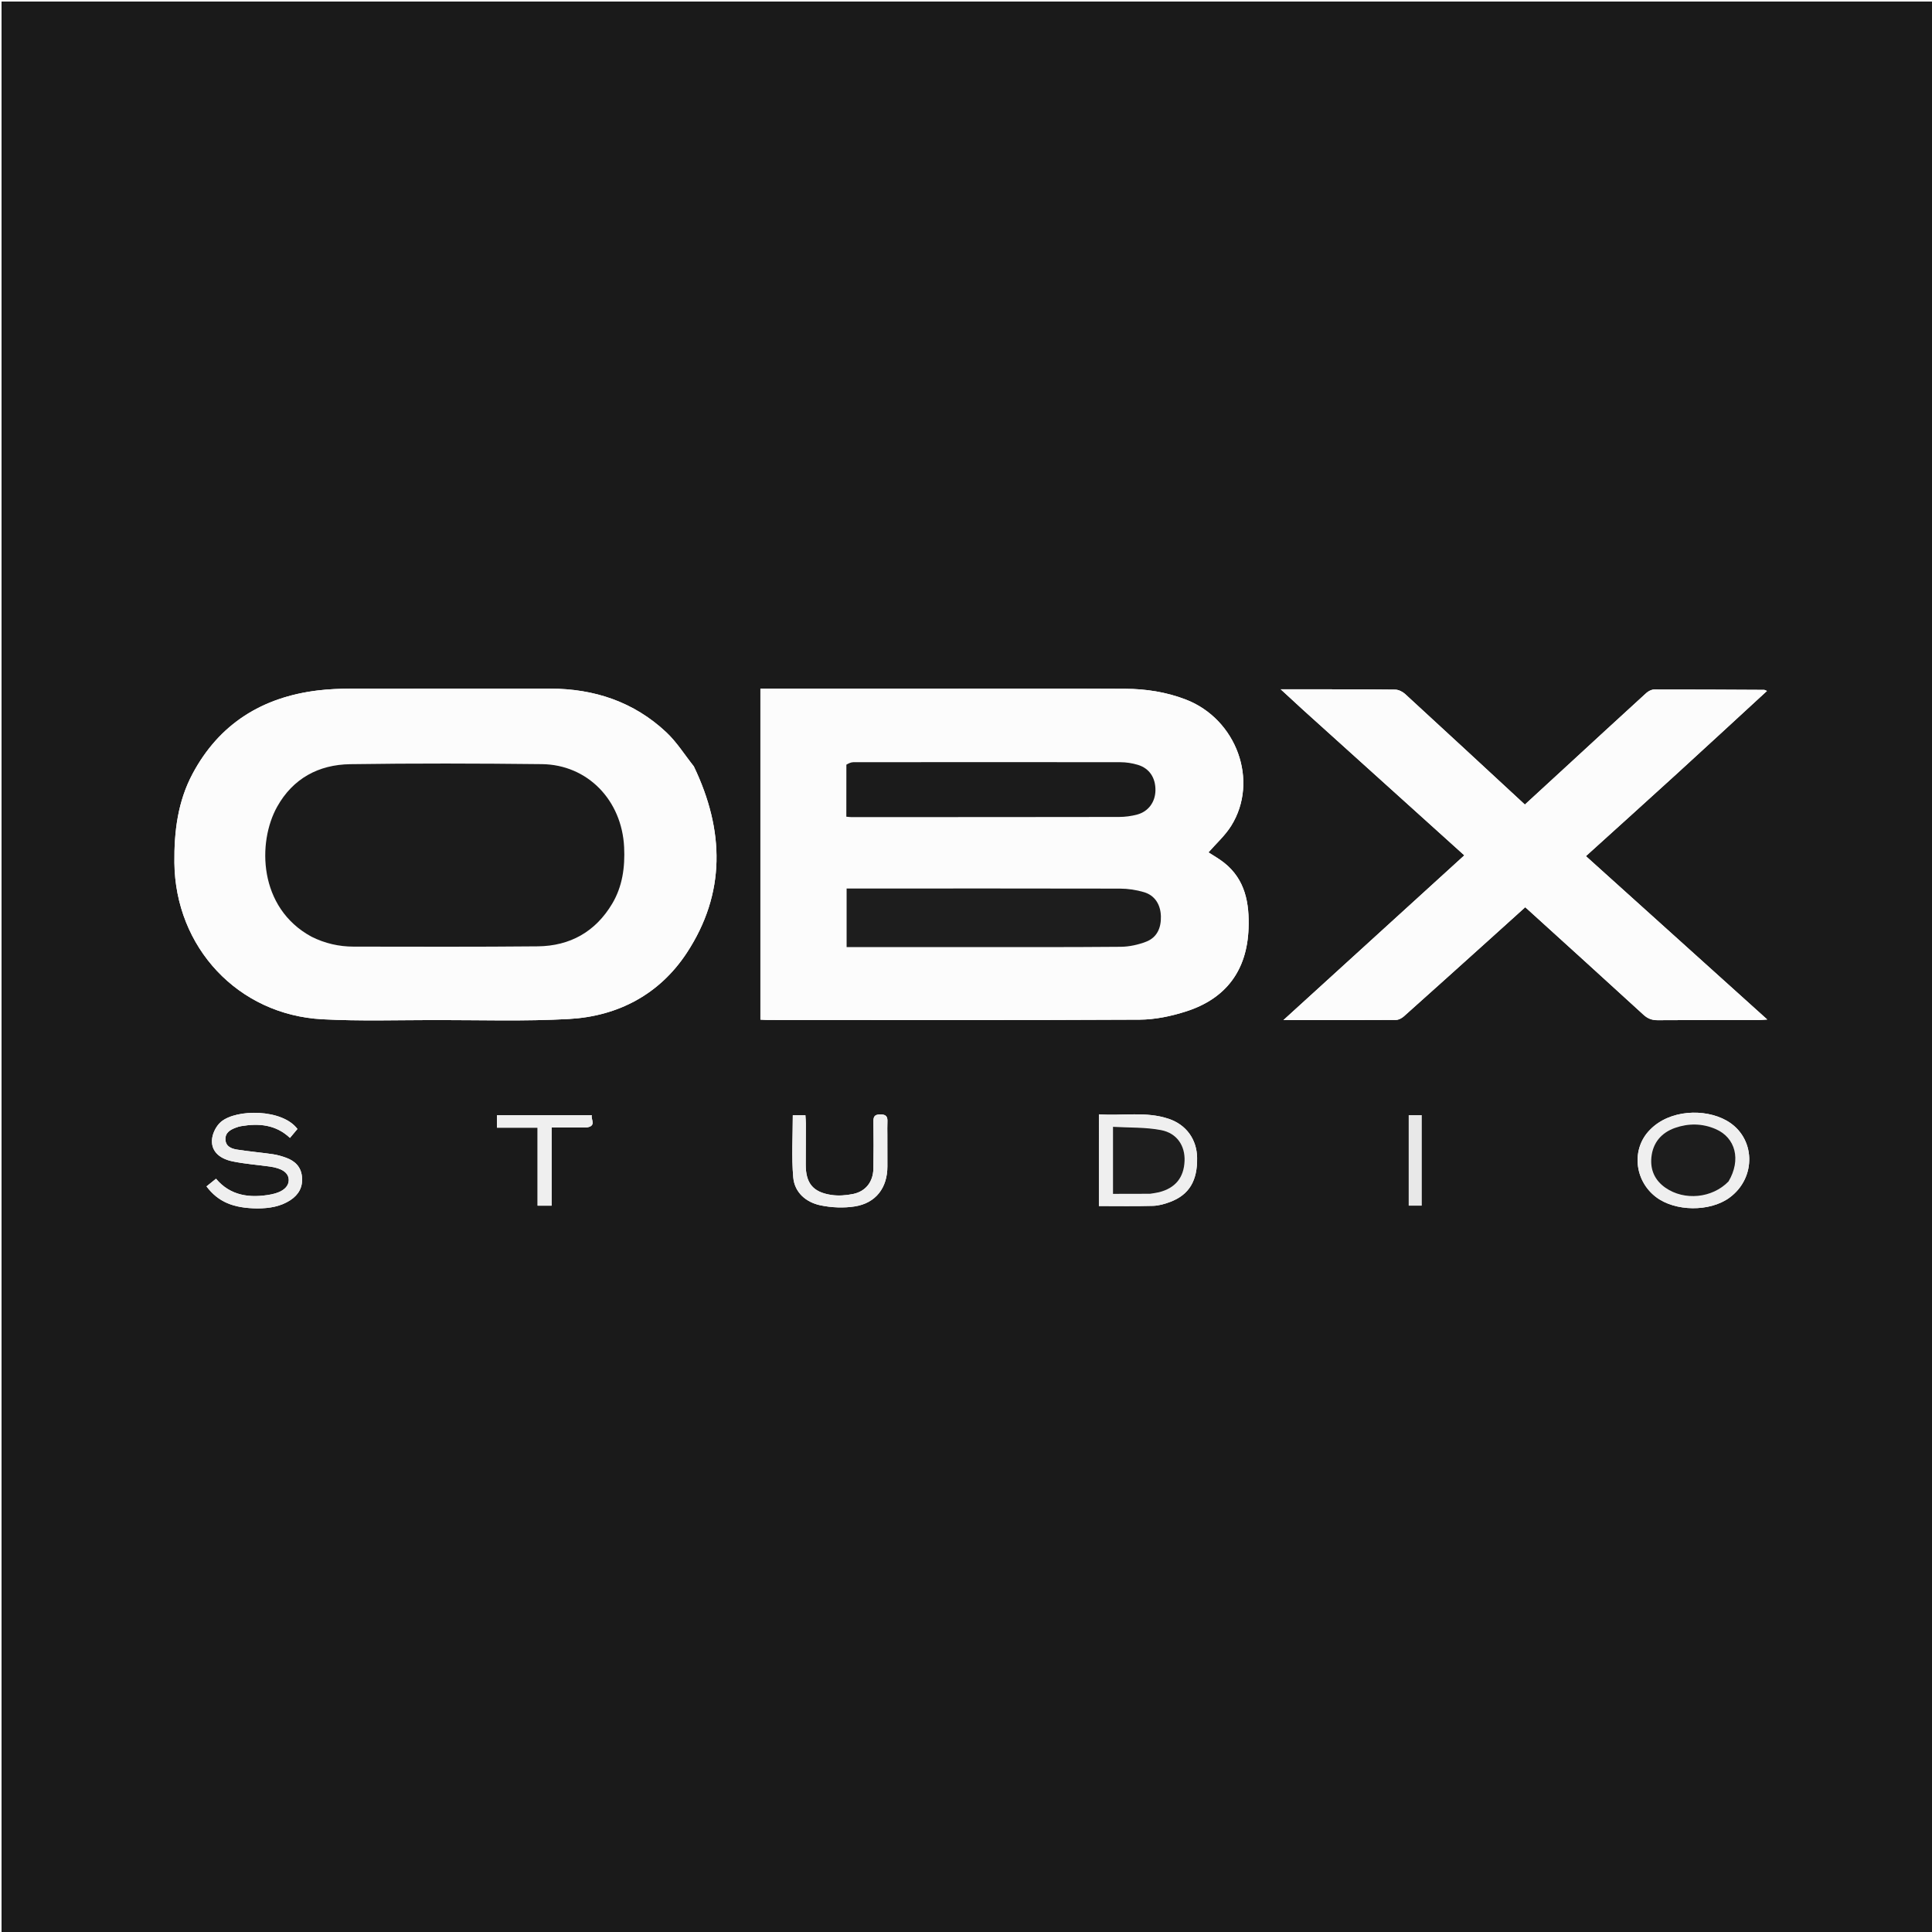
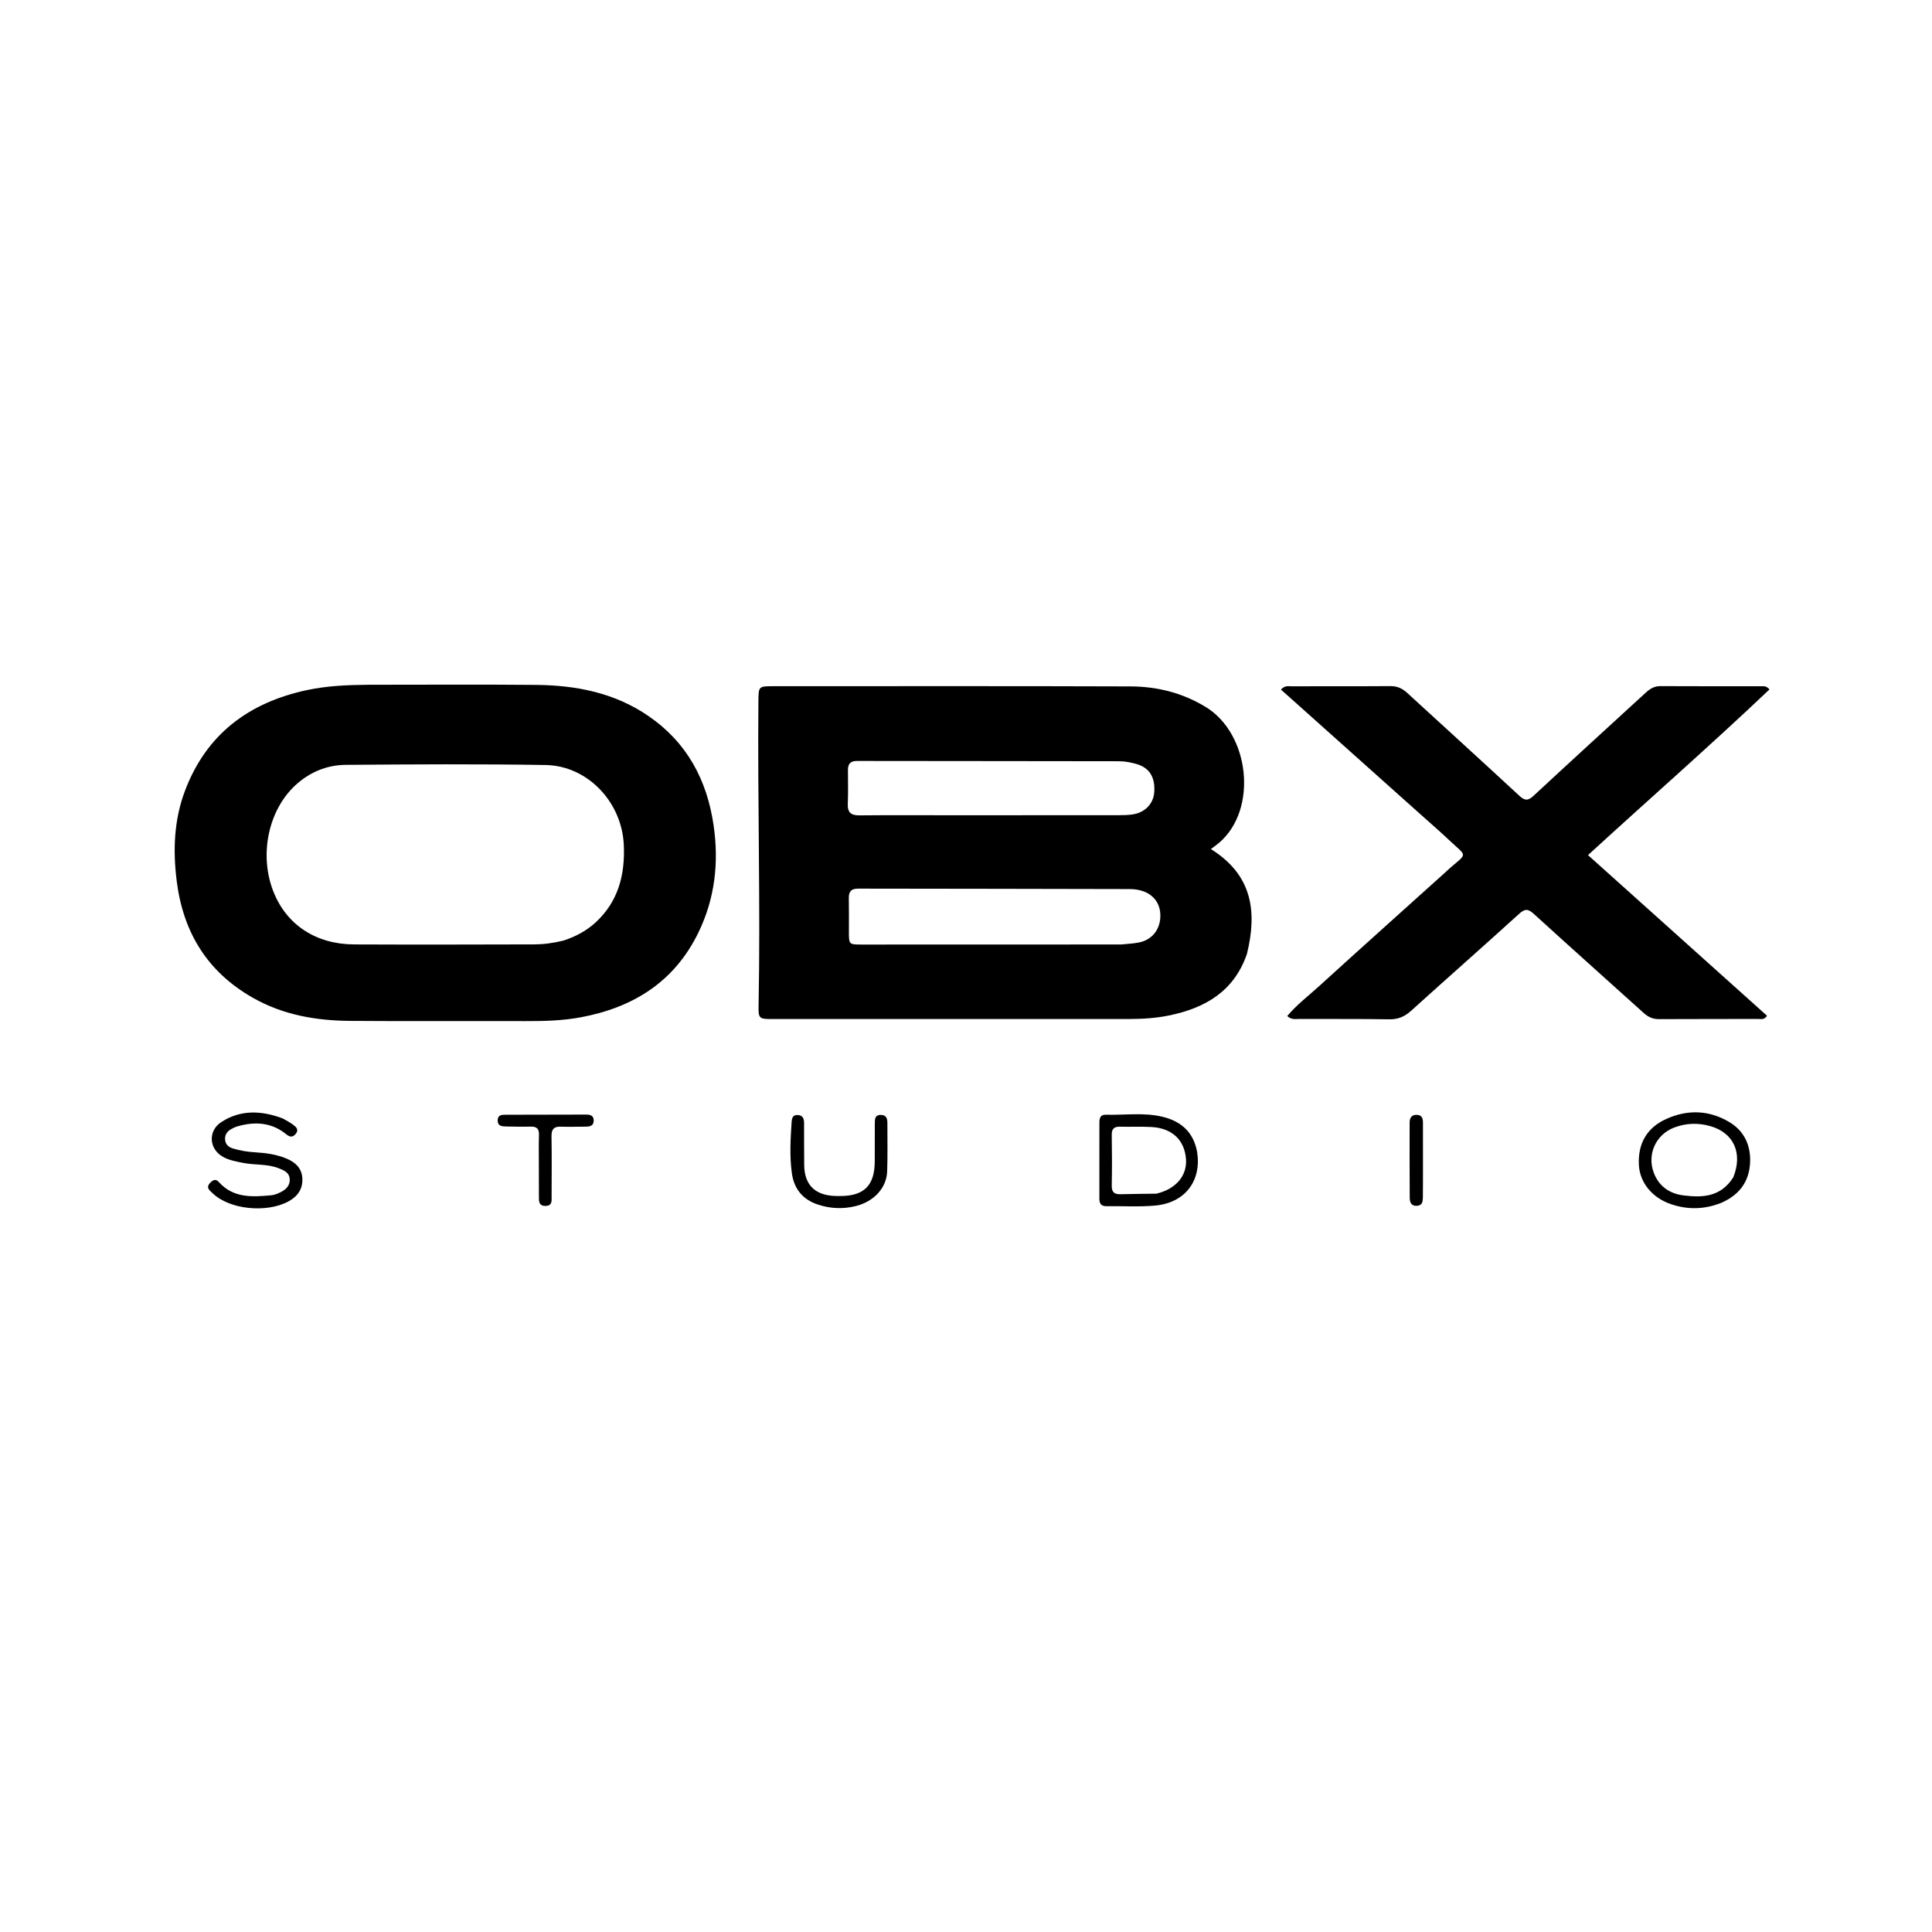
- <svg xmlns="http://www.w3.org/2000/svg" version="1.1" id="Layer_1" x="0px" y="0px" width="100%" viewBox="0 0 1254 1254" enable-background="new 0 0 1254 1254" xml:space="preserve">
-   <path fill="#1A1A1A" opacity="1" stroke="none" d=" M543,1255   C362,1255 181.5,1255 1,1255   C1,837 1,419 1,1   C419,1 837,1 1255,1   C1255,419 1255,837 1255,1255   C1017.833,1255 780.667,1255 543,1255  M617.5,446.979   C576.239,446.979 534.977,446.979 493.555,446.979   C493.555,518.852 493.555,590.22 493.555,661.809   C495.359,661.894 496.83,662.025 498.3,662.026   C578.765,662.047 659.23,662.249 739.692,661.831   C749.822,661.778 760.289,659.558 769.989,656.44   C795.866,648.123 809.426,629.719 810.396,602.615   C810.977,586.351 808.368,570.893 794.474,559.924   C791.139,557.291 787.369,555.209 784.385,553.258   C789.341,547.552 795.153,542.376 799.114,536.042   C817.323,506.928 802.628,466.692 769.581,454.009   C756.979,449.173 743.824,447.14 730.45,447.067   C693.134,446.861 655.817,446.985 617.5,446.979  M450.241,497.268   C444.349,489.875 439.245,481.641 432.419,475.246   C411.381,455.535 385.753,447.01 357.161,446.968   C320.996,446.914 284.831,446.875 248.667,447.01   C234.518,447.062 220.23,446.447 206.249,448.144   C170.317,452.505 142.317,469.707 124.957,502.302   C115.369,520.306 112.99,539.761 113.194,559.902   C113.749,614.849 154.433,658.672 209.26,661.578   C233.692,662.873 258.238,662.096 282.733,662.079   C311.559,662.059 340.448,662.988 369.194,661.404   C401.174,659.642 428.093,645.366 445.755,618.495   C471.171,579.827 470.279,538.956 450.241,497.268  M845.751,460.743   C880.585,492.164 915.419,523.586 950.444,555.18   C911.304,590.826 872.661,626.018 833.037,662.104   C858.467,662.104 882.282,662.153 906.096,662.001   C907.827,661.99 909.869,660.876 911.225,659.667   C929.62,643.262 947.923,626.753 966.241,610.263   C974.13,603.161 982.003,596.043 989.971,588.853   C990.857,589.642 991.47,590.178 992.073,590.726   C1016.977,613.342 1041.92,635.916 1066.727,658.639   C1069.524,661.201 1072.286,662.204 1076.036,662.175   C1098.03,662.008 1120.027,662.077 1142.022,662.049   C1143.374,662.047 1144.726,661.891 1147.085,661.743   C1107.326,625.923 1068.419,590.869 1029.37,555.688   C1049.32,537.624 1068.872,520.026 1088.305,502.296   C1107.792,484.516 1127.16,466.604 1146.876,448.479   C1145.708,447.994 1145.419,447.77 1145.129,447.769   C1121.301,447.647 1097.474,447.493 1073.647,447.541   C1071.912,447.544 1069.838,448.644 1068.498,449.866   C1050.895,465.911 1033.397,482.072 1015.87,498.201   C1007.199,506.179 998.521,514.15 989.748,522.215   C963.674,498.098 937.906,474.207 912.015,450.45   C910.36,448.932 907.76,447.639 905.584,447.615   C883.757,447.373 861.928,447.418 840.099,447.384   C837.579,447.38 835.059,447.384 831.245,447.384   C836.688,452.384 840.969,456.316 845.751,460.743  M713.263,758.5   C713.263,766.559 713.263,774.619 713.263,782.791   C725.596,782.791 737.042,783 748.471,782.672   C752.192,782.565 756.021,781.451 759.544,780.121   C771.859,775.473 777.276,766.347 777.004,751.408   C776.789,739.55 770.004,730.055 758.628,726.208   C743.897,721.225 728.742,724.381 713.266,723.276   C713.266,735.285 713.266,746.393 713.263,758.5  M167.459,784.354   C174.894,784.288 182.086,783.154 188.444,778.996   C193.891,775.434 196.669,770.447 196.004,763.768   C195.364,757.343 191.502,753.571 185.781,751.48   C182.989,750.459 180.073,749.601 177.139,749.174   C169.411,748.05 161.615,747.381 153.903,746.168   C150.242,745.592 146.491,744.199 146.328,739.565   C146.171,735.134 149.467,733.278 153.06,731.932   C154.147,731.524 155.273,731.16 156.414,730.966   C168,728.995 178.959,729.883 188.205,738.582   C190.019,736.412 191.568,734.56 193.056,732.779   C183.276,719.665 153.403,719.696 143.431,728.157   C140.567,730.587 138.293,734.875 137.73,738.609   C136.568,746.322 141.478,751.855 150.97,753.818   C158.927,755.464 167.102,756.045 175.17,757.176   C182.966,758.269 187.079,761.102 187.385,765.437   C187.711,770.055 183.699,773.786 175.971,775.257   C162.137,777.891 149.438,776.105 140.211,765.081   C137.992,766.866 135.969,768.492 134.025,770.055   C141.63,780.078 151.247,784.208 167.459,784.354  M1070.885,733.387   C1058.78,745.517 1060.668,766.136 1074.816,776.93   C1087.256,786.422 1109.682,786.678 1122.406,777.478   C1140.396,764.47 1139.589,738.01 1120.634,727.329   C1106.441,719.331 1083.73,720.208 1070.885,733.387  M575.959,736.523   C575.962,733.691 575.856,730.853 575.998,728.028   C576.164,724.705 575.073,723.315 571.423,723.332   C567.821,723.348 566.857,724.576 566.91,727.99   C567.069,738.148 567.063,748.313 566.89,758.472   C566.745,767.023 561.971,773.29 553.704,774.982   C549.08,775.928 544.06,776.292 539.427,775.574   C527.497,773.725 522.934,767.818 522.976,755.731   C523.006,746.902 523.056,738.073 523.055,729.245   C523.055,727.482 522.864,725.72 522.753,723.803   C519.66,723.803 517.065,723.803 514.588,723.803   C514.588,737.471 513.695,750.962 514.885,764.267   C515.76,774.057 523.219,780.422 532.637,782.364   C539.796,783.84 547.594,784.179 554.798,783.051   C568.531,780.899 576.024,770.88 575.98,757.007   C575.96,750.51 575.961,744.013 575.959,736.523  M381.006,731.795   C387.381,730.761 383.381,726.579 384.108,723.822   C363.225,723.822 342.973,723.822 322.559,723.822   C322.559,726.658 322.559,729.061 322.559,731.93   C331.455,731.93 340.025,731.93 348.937,731.93   C348.937,749.003 348.937,765.61 348.937,782.561   C352.005,782.561 354.714,782.561 358.042,782.561   C358.042,765.511 358.042,748.809 358.042,731.829   C365.809,731.829 372.958,731.829 381.006,731.795  M922.702,771.464   C922.702,755.561 922.702,739.658 922.702,723.818   C919.443,723.818 916.897,723.818 914.377,723.818   C914.377,743.637 914.377,763.001 914.377,782.521   C917.229,782.521 919.657,782.521 922.701,782.521   C922.701,779.015 922.701,775.732 922.702,771.464  z" />
-   <path fill="#FCFCFC" opacity="1" stroke="none" d=" M618,446.979   C655.817,446.985 693.134,446.861 730.45,447.067   C743.824,447.14 756.979,449.173 769.581,454.009   C802.628,466.692 817.323,506.928 799.114,536.042   C795.153,542.376 789.341,547.552 784.385,553.258   C787.369,555.209 791.139,557.291 794.474,559.924   C808.368,570.893 810.977,586.351 810.396,602.615   C809.426,629.719 795.866,648.123 769.989,656.44   C760.289,659.558 749.822,661.778 739.692,661.831   C659.23,662.249 578.765,662.047 498.3,662.026   C496.83,662.025 495.359,661.894 493.555,661.809   C493.555,590.22 493.555,518.852 493.555,446.979   C534.977,446.979 576.239,446.979 618,446.979  M622.5,614.743   C657.477,614.721 692.455,614.84 727.429,614.533   C732.933,614.485 738.693,613.225 743.849,611.254   C751.007,608.517 753.703,602.258 753.504,594.765   C753.302,587.148 749.613,581.206 742.588,579.096   C737.579,577.591 732.168,576.783 726.934,576.769   C669.806,576.625 612.677,576.699 555.548,576.713   C553.618,576.714 551.688,576.713 549.513,576.713   C549.513,589.645 549.513,601.892 549.513,614.743   C573.64,614.743 597.57,614.743 622.5,614.743  M549.324,496.791   C549.324,507.869 549.324,518.948 549.324,530.098   C550.774,530.219 551.592,530.347 552.411,530.347   C610.374,530.345 668.338,530.363 726.301,530.256   C730.251,530.249 734.315,529.723 738.126,528.695   C745.376,526.739 749.8,520.595 749.961,513.19   C750.14,504.951 746.103,498.699 738.517,496.428   C734.907,495.347 731.014,494.729 727.248,494.723   C669.451,494.628 611.655,494.66 553.858,494.727   C552.369,494.729 550.881,495.453 549.324,496.791  z" />
-   <path fill="#FCFCFC" opacity="1" stroke="none" d=" M450.44,497.576   C470.279,538.956 471.171,579.827 445.755,618.495   C428.093,645.366 401.174,659.642 369.194,661.404   C340.448,662.988 311.559,662.059 282.733,662.079   C258.238,662.096 233.692,662.873 209.26,661.578   C154.433,658.672 113.749,614.849 113.194,559.902   C112.99,539.761 115.369,520.306 124.957,502.302   C142.317,469.707 170.317,452.505 206.249,448.144   C220.23,446.447 234.518,447.062 248.667,447.01   C284.831,446.875 320.996,446.914 357.161,446.968   C385.753,447.01 411.381,455.535 432.419,475.246   C439.245,481.641 444.349,489.875 450.44,497.576  M202.507,608.098   C210.996,612.382 220.065,614.412 229.503,614.423   C269.324,614.471 309.149,614.624 348.967,614.241   C370,614.039 386.521,604.763 397.375,586.523   C404.051,575.305 405.72,562.795 405.104,549.92   C403.642,519.354 381.358,496.315 351.704,495.978   C310.222,495.506 268.724,495.398 227.246,496.01   C206.826,496.311 190.17,505.249 179.906,523.594   C166.972,546.712 167.651,589.23 202.507,608.098  z" />
-   <path fill="#FCFCFC" opacity="1" stroke="none" d=" M845.5,460.495   C840.969,456.316 836.688,452.384 831.245,447.384   C835.059,447.384 837.579,447.38 840.099,447.384   C861.928,447.418 883.757,447.373 905.584,447.615   C907.76,447.639 910.36,448.932 912.015,450.45   C937.906,474.207 963.674,498.098 989.748,522.215   C998.521,514.15 1007.199,506.179 1015.87,498.201   C1033.397,482.072 1050.895,465.911 1068.498,449.866   C1069.838,448.644 1071.912,447.544 1073.647,447.541   C1097.474,447.493 1121.301,447.647 1145.129,447.769   C1145.419,447.77 1145.708,447.994 1146.876,448.479   C1127.16,466.604 1107.792,484.516 1088.305,502.296   C1068.872,520.026 1049.32,537.624 1029.37,555.688   C1068.419,590.869 1107.326,625.923 1147.085,661.743   C1144.726,661.891 1143.374,662.047 1142.022,662.049   C1120.027,662.077 1098.03,662.008 1076.036,662.175   C1072.286,662.204 1069.524,661.201 1066.727,658.639   C1041.92,635.916 1016.977,613.342 992.073,590.726   C991.47,590.178 990.857,589.642 989.971,588.853   C982.003,596.043 974.13,603.161 966.241,610.263   C947.923,626.753 929.62,643.262 911.225,659.667   C909.869,660.876 907.827,661.99 906.096,662.001   C882.282,662.153 858.467,662.104 833.037,662.104   C872.661,626.018 911.304,590.826 950.444,555.18   C915.419,523.586 880.585,492.164 845.5,460.495  z" />
-   <path fill="#EFEFEF" opacity="1" stroke="none" d=" M713.264,758   C713.266,746.393 713.266,735.285 713.266,723.276   C728.742,724.381 743.897,721.225 758.628,726.208   C770.004,730.055 776.789,739.55 777.004,751.408   C777.276,766.347 771.859,775.473 759.544,780.121   C756.021,781.451 752.192,782.565 748.471,782.672   C737.042,783 725.596,782.791 713.263,782.791   C713.263,774.619 713.263,766.559 713.264,758  M746.918,774.788   C748.716,774.474 750.544,774.275 752.308,773.829   C762.888,771.152 768.44,764.315 768.864,753.539   C769.248,743.788 764.057,735.543 753.652,733.524   C743.566,731.566 733.013,732.012 722.413,731.387   C722.413,746.614 722.413,760.514 722.413,774.898   C730.471,774.898 738.245,774.898 746.918,774.788  z" />
-   <path fill="#EFEFEF" opacity="1" stroke="none" d=" M166.999,784.354   C151.247,784.208 141.63,780.078 134.025,770.055   C135.969,768.492 137.992,766.866 140.211,765.081   C149.438,776.105 162.137,777.891 175.971,775.257   C183.699,773.786 187.711,770.055 187.385,765.437   C187.079,761.102 182.966,758.269 175.17,757.176   C167.102,756.045 158.927,755.464 150.97,753.818   C141.478,751.855 136.568,746.322 137.73,738.609   C138.293,734.875 140.567,730.587 143.431,728.157   C153.403,719.696 183.276,719.665 193.056,732.779   C191.568,734.56 190.019,736.412 188.205,738.582   C178.959,729.883 168,728.995 156.414,730.966   C155.273,731.16 154.147,731.524 153.06,731.932   C149.467,733.278 146.171,735.134 146.328,739.565   C146.491,744.199 150.242,745.592 153.903,746.168   C161.615,747.381 169.411,748.05 177.139,749.174   C180.073,749.601 182.989,750.459 185.781,751.48   C191.502,753.571 195.364,757.343 196.004,763.768   C196.669,770.447 193.891,775.434 188.444,778.996   C182.086,783.154 174.894,784.288 166.999,784.354  z" />
-   <path fill="#EFEFEF" opacity="1" stroke="none" d=" M1071.123,733.124   C1083.73,720.208 1106.441,719.331 1120.634,727.329   C1139.589,738.01 1140.396,764.47 1122.406,777.478   C1109.682,786.678 1087.256,786.422 1074.816,776.93   C1060.668,766.136 1058.78,745.517 1071.123,733.124  M1122.151,766.508   C1130.209,752.842 1126.572,738.445 1113.554,732.828   C1104.919,729.102 1095.974,729.023 1087.252,732.065   C1078.386,735.159 1072.815,741.679 1071.867,751.162   C1071.052,759.308 1074.064,766.127 1081.003,770.944   C1093.271,779.461 1111.362,777.782 1122.151,766.508  z" />
-   <path fill="#F0F0F0" opacity="1" stroke="none" d=" M575.956,737.019   C575.961,744.013 575.96,750.51 575.98,757.007   C576.024,770.88 568.531,780.899 554.798,783.051   C547.594,784.179 539.796,783.84 532.637,782.364   C523.219,780.422 515.76,774.057 514.885,764.267   C513.695,750.962 514.588,737.471 514.588,723.803   C517.065,723.803 519.66,723.803 522.753,723.803   C522.864,725.72 523.055,727.482 523.055,729.245   C523.056,738.073 523.006,746.902 522.976,755.731   C522.934,767.818 527.497,773.725 539.427,775.574   C544.06,776.292 549.08,775.928 553.704,774.982   C561.971,773.29 566.745,767.023 566.89,758.472   C567.063,748.313 567.069,738.148 566.91,727.99   C566.857,724.576 567.821,723.348 571.423,723.332   C575.073,723.315 576.164,724.705 575.998,728.028   C575.856,730.853 575.962,733.691 575.956,737.019  z" />
-   <path fill="#EFEFEF" opacity="1" stroke="none" d=" M380.556,731.812   C372.958,731.829 365.809,731.829 358.042,731.829   C358.042,748.809 358.042,765.511 358.042,782.561   C354.714,782.561 352.005,782.561 348.937,782.561   C348.937,765.61 348.937,749.003 348.937,731.93   C340.025,731.93 331.455,731.93 322.559,731.93   C322.559,729.061 322.559,726.658 322.559,723.822   C342.973,723.822 363.225,723.822 384.108,723.822   C383.381,726.579 387.381,730.761 380.556,731.812  z" />
-   <path fill="#E8E8E8" opacity="1" stroke="none" d=" M922.702,771.956   C922.701,775.732 922.701,779.015 922.701,782.521   C919.657,782.521 917.229,782.521 914.377,782.521   C914.377,763.001 914.377,743.637 914.377,723.818   C916.897,723.818 919.443,723.818 922.702,723.818   C922.702,739.658 922.702,755.561 922.702,771.956  z" />
-   <path fill="#1D1D1D" opacity="1" stroke="none" d=" M622,614.743   C597.57,614.743 573.64,614.743 549.513,614.743   C549.513,601.892 549.513,589.645 549.513,576.713   C551.688,576.713 553.618,576.714 555.548,576.713   C612.677,576.699 669.806,576.625 726.934,576.769   C732.168,576.783 737.579,577.591 742.588,579.096   C749.613,581.206 753.302,587.148 753.504,594.765   C753.703,602.258 751.007,608.517 743.849,611.254   C738.693,613.225 732.933,614.485 727.429,614.533   C692.455,614.84 657.477,614.721 622,614.743  z" />
-   <path fill="#1B1B1B" opacity="1" stroke="none" d=" M549.358,496.315   C550.881,495.453 552.369,494.729 553.858,494.727   C611.655,494.66 669.451,494.628 727.248,494.723   C731.014,494.729 734.907,495.347 738.517,496.428   C746.103,498.699 750.14,504.951 749.961,513.19   C749.8,520.595 745.376,526.739 738.126,528.695   C734.315,529.723 730.251,530.249 726.301,530.256   C668.338,530.363 610.374,530.345 552.411,530.347   C551.592,530.347 550.774,530.219 549.324,530.098   C549.324,518.948 549.324,507.869 549.358,496.315  z" />
-   <path fill="#1B1B1B" opacity="1" stroke="none" d=" M202.158,607.969   C167.651,589.23 166.972,546.712 179.906,523.594   C190.17,505.249 206.826,496.311 227.246,496.01   C268.724,495.398 310.222,495.506 351.704,495.978   C381.358,496.315 403.642,519.354 405.104,549.92   C405.72,562.795 404.051,575.305 397.375,586.523   C386.521,604.763 370,614.039 348.967,614.241   C309.149,614.624 269.324,614.471 229.503,614.423   C220.065,614.412 210.996,612.382 202.158,607.969  z" />
-   <path fill="#1E1E1E" opacity="1" stroke="none" d=" M746.469,774.843   C738.245,774.898 730.471,774.898 722.413,774.898   C722.413,760.514 722.413,746.614 722.413,731.387   C733.013,732.012 743.566,731.566 753.652,733.524   C764.057,735.543 769.248,743.788 768.864,753.539   C768.44,764.315 762.888,771.152 752.308,773.829   C750.544,774.275 748.716,774.474 746.469,774.843  z" />
-   <path fill="#1D1D1D" opacity="1" stroke="none" d=" M1121.947,766.816   C1111.362,777.782 1093.271,779.461 1081.003,770.944   C1074.064,766.127 1071.052,759.308 1071.867,751.162   C1072.815,741.679 1078.386,735.159 1087.252,732.065   C1095.974,729.023 1104.919,729.102 1113.554,732.828   C1126.572,738.445 1130.209,752.842 1121.947,766.816  z" />
+ <svg xmlns="http://www.w3.org/2000/svg" version="1.1" id="Layer_1" x="0px" y="0px" width="100%" viewBox="0 0 1024 1024" enable-background="new 0 0 1024 1024" xml:space="preserve">
+   <path fill="#000000" opacity="1" stroke="none" d=" M660.902,505.61   C654.002,525.567 638.657,534.289 619.674,538.205   C612.824,539.619 605.818,540.085 598.814,540.088   C535.507,540.111 472.2,540.115 408.893,540.111   C402.443,540.111 401.935,539.695 402.06,533.376   C403.127,479.416 401.476,425.457 401.971,371.498   C402.041,363.825 402.115,363.707 409.767,363.707   C472.907,363.707 536.048,363.586 599.188,363.81   C613.32,363.861 626.785,367.218 639.114,374.75   C662.44,389.001 666.797,429.03 646.193,446.657   C644.943,447.726 643.583,448.665 641.793,450.031   C663.892,463.8 666.356,483.245 660.902,505.61  M594.252,500.592   C597.393,500.256 600.579,500.151 603.664,499.535   C610.421,498.185 614.668,493.011 614.999,486.136   C615.424,477.313 609.249,471.265 598.813,471.227   C550.814,471.052 502.815,471.106 454.816,470.99   C451.034,470.981 449.831,472.657 449.893,476.129   C449.998,481.96 449.934,487.795 449.935,493.628   C449.936,500.623 449.952,500.632 456.805,500.63   C502.305,500.614 547.804,500.603 594.252,500.592  M504.5,432.1   C533.984,432.096 563.468,432.102 592.952,432.07   C595.444,432.067 597.969,432.023 600.422,431.641   C607.037,430.612 611.433,425.864 611.796,419.633   C612.257,411.733 609.133,406.809 602.053,404.849   C599.191,404.057 596.162,403.479 593.208,403.472   C546.9,403.373 500.591,403.407 454.283,403.324   C450.807,403.318 449.429,404.812 449.431,408.069   C449.433,414.065 449.597,420.069 449.346,426.055   C449.154,430.645 451.042,432.206 455.527,432.16   C471.517,431.999 487.509,432.098 504.5,432.1  z" />
+   <path fill="#000000" opacity="1" stroke="none" d=" M195.022,362.938   C225.014,362.939 254.512,362.738 284.005,363.011   C305.297,363.208 325.665,367.121 343.725,379.527   C364.149,393.555 374.701,413.413 378.21,437.346   C381.099,457.05 378.964,476.223 370.146,494.325   C357.427,520.434 335.558,534.021 307.812,539.192   C298.144,540.995 288.298,541.239 278.446,541.207   C247.451,541.107 216.454,541.338 185.46,541.09   C167.46,540.947 150.036,537.948 134.04,528.858   C109.886,515.134 97.078,494.187 93.661,466.957   C91.62,450.688 92.205,434.632 98.02,419.2   C109.357,389.117 131.905,372.326 162.763,365.751   C173.234,363.52 183.865,363.047 195.022,362.938  M298.806,498.485   C305.034,496.4 310.755,493.436 315.634,488.954   C327.784,477.795 331.359,463.485 330.621,447.698   C329.56,425.008 311.355,405.831 289.157,405.47   C253.846,404.895 218.519,405.099 183.202,405.391   C173.125,405.474 163.962,409.328 156.468,416.295   C142.061,429.69 137.291,453.358 144.938,472.632   C151.901,490.183 167.422,500.482 187.723,500.566   C219.545,500.697 251.367,500.642 283.189,500.548   C288.169,500.533 293.144,499.867 298.806,498.485  z" />
+   <path fill="#000000" opacity="1" stroke="none" d=" M751.572,430.433   C727.201,408.642 703.092,387.088 678.92,365.477   C681.089,363.186 682.855,363.745 684.423,363.741   C701.922,363.697 719.422,363.798 736.92,363.651   C740.561,363.62 743.264,364.885 745.84,367.25   C765.602,385.392 785.479,403.41 805.147,421.653   C808.107,424.398 809.807,424.586 812.848,421.758   C832.491,403.493 852.332,385.439 872.09,367.297   C874.35,365.222 876.645,363.644 879.987,363.664   C897.819,363.769 915.652,363.705 933.485,363.735   C934.757,363.737 936.18,363.424 937.859,365.413   C906.617,395.057 874.162,423.443 841.676,453.225   C873.577,481.853 905.091,510.133 936.546,538.36   C935.152,540.686 933.293,540.057 931.751,540.063   C914.252,540.125 896.753,540.073 879.254,540.16   C876.023,540.176 873.537,539.021 871.188,536.9   C851.769,519.37 832.234,501.969 812.904,484.343   C809.898,481.602 808.194,481.604 805.163,484.355   C786.172,501.6 766.919,518.556 747.888,535.758   C744.464,538.853 740.999,540.339 736.288,540.257   C720.46,539.979 704.624,540.142 688.791,540.07   C686.709,540.061 684.429,540.616 682.27,538.507   C687.329,532.507 693.557,527.777 699.274,522.573   C721.449,502.386 743.802,482.394 766.087,462.327   C766.954,461.547 767.772,460.71 768.658,459.953   C777.983,451.993 777.353,454.036 768.552,445.722   C763.103,440.574 757.416,435.678 751.572,430.433  z" />
+   <path fill="#000000" opacity="1" stroke="none" d=" M634.539,610.775   C636.838,626.044 627.973,637.522 612.343,638.965   C603.757,639.757 595.048,639.192 586.395,639.294   C583.532,639.328 582.685,637.816 582.694,635.214   C582.738,621.731 582.726,608.248 582.707,594.765   C582.703,592.445 583.436,590.765 586.055,590.834   C596.013,591.097 606.071,589.547 615.911,591.857   C625.771,594.171 632.618,599.841 634.539,610.775  M612.873,632.673   C623.118,630.302 629.213,623.249 628.604,614.467   C627.892,604.22 621.218,597.895 610.165,597.333   C604.693,597.055 599.195,597.31 593.714,597.169   C590.596,597.089 589.199,598.19 589.253,601.501   C589.398,610.475 589.42,619.454 589.254,628.427   C589.187,632.017 590.739,633.067 594.042,632.961   C600.02,632.77 606.005,632.8 612.873,632.673  z" />
+   <path fill="#000000" opacity="1" stroke="none" d=" M912.274,637.543   C903.2,641.137 894.398,641.212 885.58,638.209   C875.664,634.833 869.131,626.763 868.647,617.497   C868.053,606.124 872.854,597.733 883.11,593.09   C894.473,587.945 905.879,588.334 916.586,594.725   C924.508,599.454 928.023,607.128 927.58,616.265   C927.092,626.332 921.879,633.365 912.274,637.543  M918.677,623.996   C923.826,611.249 918.938,600.342 906.396,596.844   C899.984,595.056 893.569,595.241 887.308,597.642   C877.689,601.33 872.938,611.664 876.442,621.329   C879.101,628.661 884.817,632.638 892.137,633.568   C902.109,634.836 911.977,634.591 918.677,623.996  z" />
+   <path fill="#000000" opacity="1" stroke="none" d=" M149.919,592.818   C151.969,594.011 153.749,594.94 155.343,596.122   C156.987,597.339 158.597,598.771 156.687,601.039   C155.016,603.024 153.497,602.637 151.595,601.096   C143.936,594.893 135.246,594.368 126.118,596.914   C124.851,597.268 123.603,597.816 122.464,598.476   C120.289,599.737 119.034,601.598 119.327,604.244   C119.604,606.75 121.283,608.049 123.466,608.716   C127.297,609.886 131.238,610.507 135.241,610.749   C140.917,611.093 146.534,611.838 151.822,614.048   C156.568,616.032 160.048,619.188 160.261,624.75   C160.476,630.365 157.63,634.208 152.856,636.785   C141.197,643.077 121.654,641.04 112.833,632.566   C111.239,631.035 108.823,629.521 111.46,626.856   C112.939,625.361 114.337,624.652 116.061,626.571   C123.764,635.142 133.83,634.438 143.9,633.505   C145.355,633.37 146.817,632.778 148.168,632.162   C151.198,630.782 153.693,628.745 153.565,625.086   C153.438,621.463 150.494,620.276 147.633,619.161   C141.613,616.813 135.129,617.586 128.933,616.37   C125.323,615.661 121.705,615.045 118.445,613.301   C110.693,609.154 110.017,599.355 117.446,594.614   C127.666,588.092 138.569,588.557 149.919,592.818  z" />
+   <path fill="#000000" opacity="1" stroke="none" d=" M463.639,615.789   C463.649,608.66 463.658,602.003 463.667,595.347   C463.67,593.063 463.776,590.837 466.945,590.926   C469.908,591.008 470.346,593.027 470.338,595.403   C470.307,603.89 470.522,612.385 470.212,620.861   C469.89,629.626 463.217,636.796 453.724,639.203   C446.939,640.924 440.227,640.646 433.561,638.464   C425.436,635.804 420.858,630.114 419.705,621.826   C418.461,612.891 418.976,603.897 419.559,594.922   C419.703,592.702 420.091,590.861 422.847,590.984   C425.436,591.099 426.16,592.87 426.172,595.088   C426.21,602.577 426.152,610.066 426.245,617.553   C426.371,627.711 431.684,633.238 441.796,633.847   C443.289,633.937 444.791,633.932 446.287,633.9   C458.105,633.646 463.534,628.12 463.639,615.789  z" />
+   <path fill="#000000" opacity="1" stroke="none" d=" M285.609,618   C285.615,612.177 285.498,606.85 285.671,601.532   C285.777,598.274 284.455,597.041 281.273,597.125   C276.952,597.24 272.623,597.162 268.3,597.063   C266.107,597.013 263.748,596.928 263.782,593.768   C263.813,590.836 266.026,590.849 268.032,590.841   C282.171,590.785 296.31,590.78 310.449,590.75   C312.604,590.746 314.604,591.052 314.673,593.781   C314.75,596.823 312.563,597.135 310.236,597.145   C305.911,597.163 301.581,597.318 297.263,597.162   C293.613,597.03 292.26,598.5 292.315,602.163   C292.475,612.807 292.404,623.454 292.362,634.1   C292.354,636.351 292.832,639.074 289.23,639.164   C285.407,639.26 285.655,636.486 285.637,633.97   C285.6,628.814 285.615,623.657 285.609,618  z" />
+   <path fill="#000000" opacity="1" stroke="none" d=" M754.207,618   C754.195,623.823 754.219,629.146 754.152,634.469   C754.124,636.685 753.979,638.977 750.916,639.114   C747.958,639.247 747.197,637.2 747.184,634.882   C747.106,621.576 747.104,608.269 747.136,594.963   C747.141,592.501 748.172,590.775 751.025,590.901   C753.743,591.021 754.191,592.863 754.193,595.042   C754.201,602.528 754.202,610.014 754.207,618  z" />
</svg>
